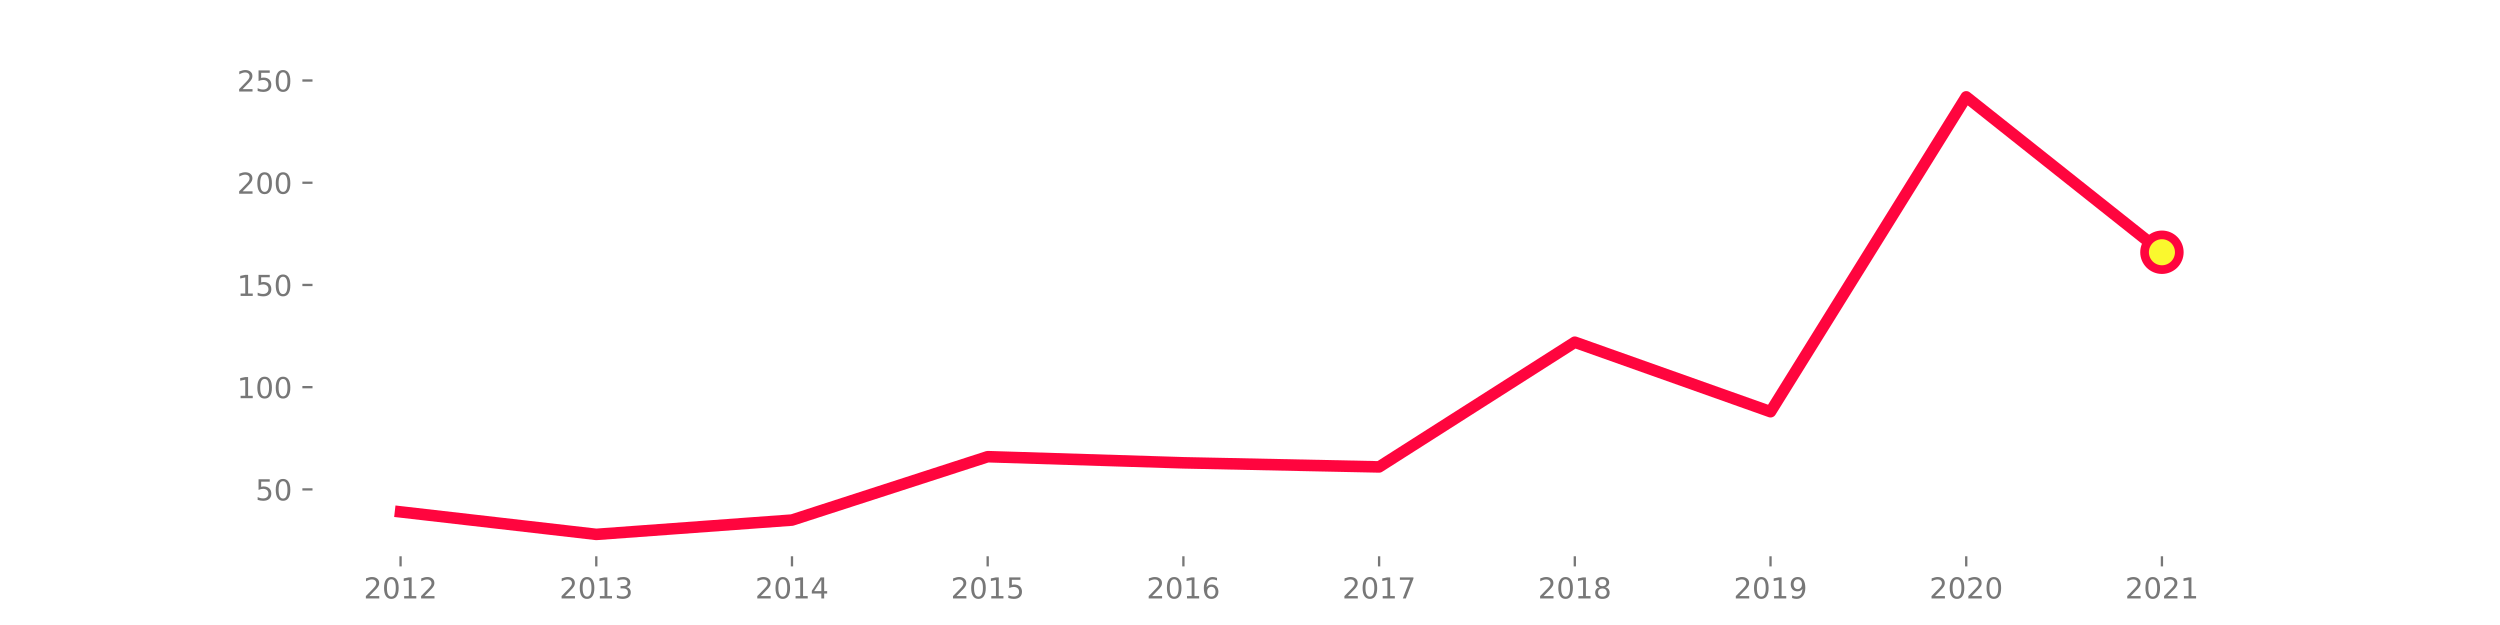
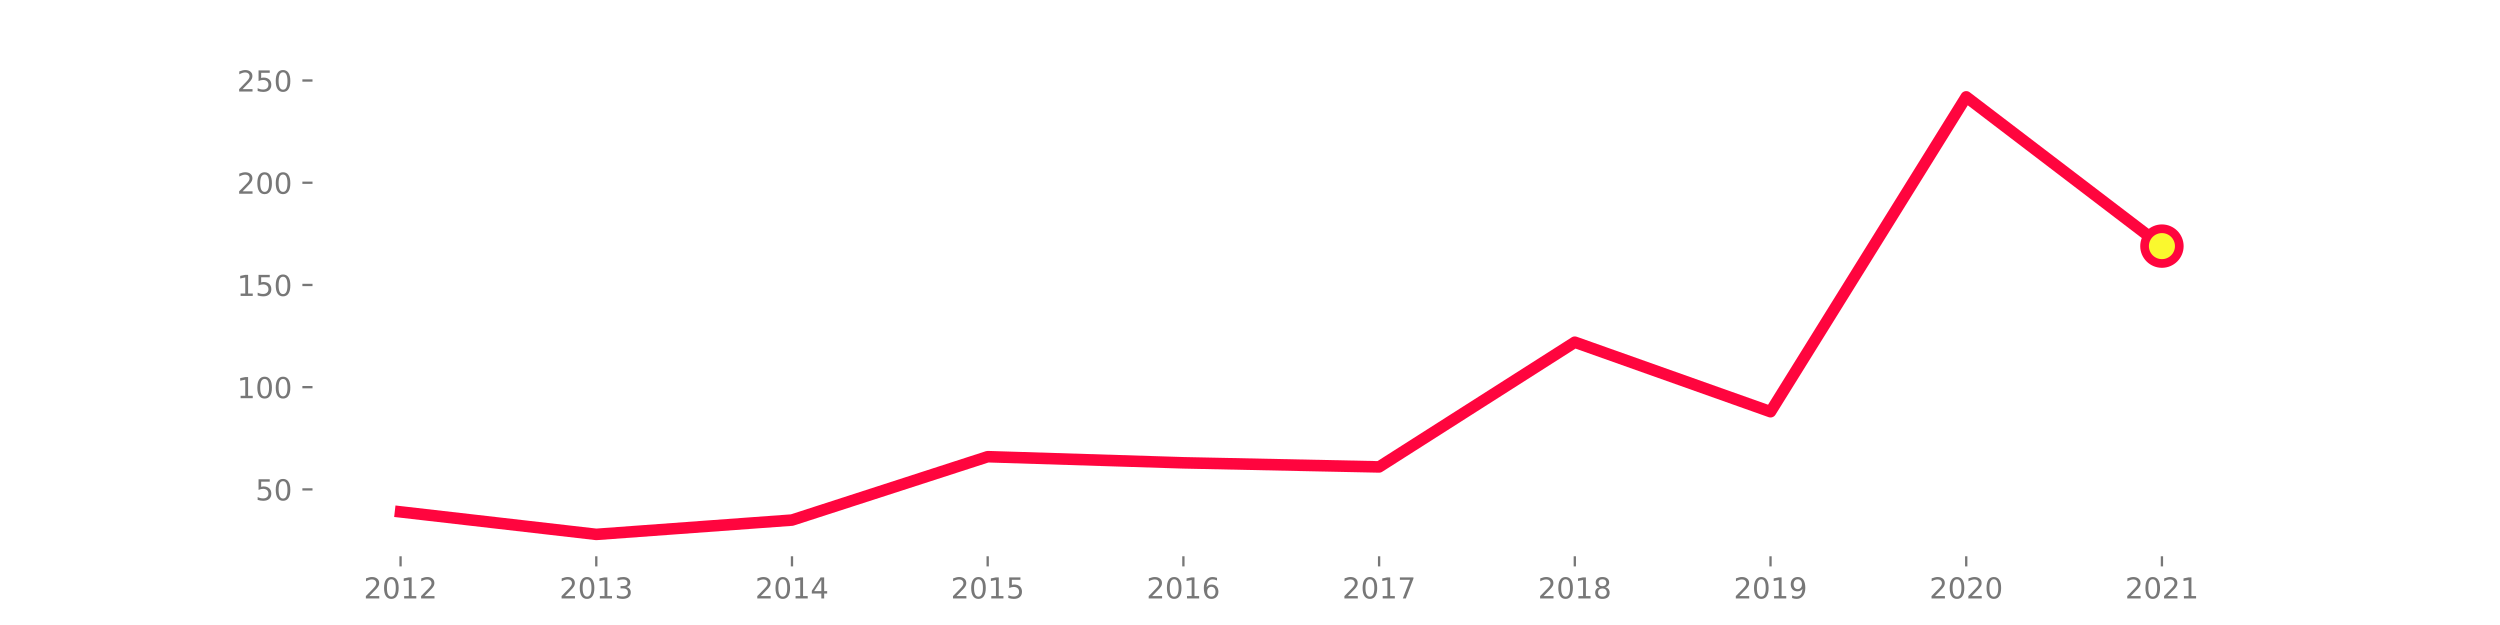
<svg xmlns="http://www.w3.org/2000/svg" xmlns:xlink="http://www.w3.org/1999/xlink" height="216pt" version="1.1" viewBox="0 0 864 216" width="864pt">
  <defs>
    <style type="text/css">*{stroke-linecap:butt;stroke-linejoin:round;}</style>
  </defs>
  <g id="figure_1">
    <g id="patch_1">
      <path d="M 0 216  L 864 216  L 864 0  L 0 0  z " style="fill:none;" />
    </g>
    <g id="axes_1">
      <g id="patch_2">
        <path d="M 108 192.24  L 777.6 192.24  L 777.6 25.92  L 108 25.92  z " style="fill:none;" />
      </g>
      <g id="matplotlib.axis_1">
        <g id="xtick_1">
          <g id="line2d_1">
            <defs>
              <path d="M 0 0  L 0 3.5  " id="m369d5d4faf" style="stroke:#777777;stroke-width:0.8;" />
            </defs>
            <g>
              <use style="fill:#777777;stroke:#777777;stroke-width:0.8;" x="138.436" xlink:href="#m369d5d4faf" y="192.24" />
            </g>
          </g>
          <g id="text_1">
            <g style="fill:#777777;" transform="translate(125.7114 206.8384)scale(0.1 -0.1)">
              <defs>
                <path d="M 19.188 8.297  L 53.609 8.297  L 53.609 0  L 7.328 0  L 7.328 8.297  Q 12.938 14.109 22.625 23.891  Q 32.328 33.688 34.812 36.531  Q 39.547 41.844 41.422 45.531  Q 43.312 49.219 43.312 52.781  Q 43.312 58.594 39.234 62.25  Q 35.156 65.922 28.609 65.922  Q 23.969 65.922 18.812 64.312  Q 13.672 62.703 7.812 59.422  L 7.812 69.391  Q 13.766 71.781 18.938 73  Q 24.125 74.219 28.422 74.219  Q 39.75 74.219 46.484 68.547  Q 53.219 62.891 53.219 53.422  Q 53.219 48.922 51.531 44.891  Q 49.859 40.875 45.406 35.406  Q 44.188 33.984 37.641 27.219  Q 31.109 20.453 19.188 8.297  z " id="DejaVuSans-50" />
                <path d="M 31.781 66.406  Q 24.172 66.406 20.328 58.906  Q 16.5 51.422 16.5 36.375  Q 16.5 21.391 20.328 13.891  Q 24.172 6.391 31.781 6.391  Q 39.453 6.391 43.281 13.891  Q 47.125 21.391 47.125 36.375  Q 47.125 51.422 43.281 58.906  Q 39.453 66.406 31.781 66.406  z M 31.781 74.219  Q 44.047 74.219 50.516 64.516  Q 56.984 54.828 56.984 36.375  Q 56.984 17.969 50.516 8.266  Q 44.047 -1.422 31.781 -1.422  Q 19.531 -1.422 13.062 8.266  Q 6.594 17.969 6.594 36.375  Q 6.594 54.828 13.062 64.516  Q 19.531 74.219 31.781 74.219  z " id="DejaVuSans-48" />
                <path d="M 12.406 8.297  L 28.516 8.297  L 28.516 63.922  L 10.984 60.406  L 10.984 69.391  L 28.422 72.906  L 38.281 72.906  L 38.281 8.297  L 54.391 8.297  L 54.391 0  L 12.406 0  z " id="DejaVuSans-49" />
              </defs>
              <use xlink:href="#DejaVuSans-50" />
              <use x="63.623" xlink:href="#DejaVuSans-48" />
              <use x="127.246" xlink:href="#DejaVuSans-49" />
              <use x="190.869" xlink:href="#DejaVuSans-50" />
            </g>
          </g>
        </g>
        <g id="xtick_2">
          <g id="line2d_2">
            <g>
              <use style="fill:#777777;stroke:#777777;stroke-width:0.8;" x="206.073" xlink:href="#m369d5d4faf" y="192.24" />
            </g>
          </g>
          <g id="text_2">
            <g style="fill:#777777;" transform="translate(193.3477 206.8384)scale(0.1 -0.1)">
              <defs>
                <path d="M 40.578 39.312  Q 47.656 37.797 51.625 33  Q 55.609 28.219 55.609 21.188  Q 55.609 10.406 48.188 4.484  Q 40.766 -1.422 27.094 -1.422  Q 22.516 -1.422 17.656 -0.516  Q 12.797 0.391 7.625 2.203  L 7.625 11.719  Q 11.719 9.328 16.594 8.109  Q 21.484 6.891 26.812 6.891  Q 36.078 6.891 40.938 10.547  Q 45.797 14.203 45.797 21.188  Q 45.797 27.641 41.281 31.266  Q 36.766 34.906 28.719 34.906  L 20.219 34.906  L 20.219 43.016  L 29.109 43.016  Q 36.375 43.016 40.234 45.922  Q 44.094 48.828 44.094 54.297  Q 44.094 59.906 40.109 62.906  Q 36.141 65.922 28.719 65.922  Q 24.656 65.922 20.016 65.031  Q 15.375 64.156 9.812 62.312  L 9.812 71.094  Q 15.438 72.656 20.344 73.438  Q 25.25 74.219 29.594 74.219  Q 40.828 74.219 47.359 69.109  Q 53.906 64.016 53.906 55.328  Q 53.906 49.266 50.438 45.094  Q 46.969 40.922 40.578 39.312  z " id="DejaVuSans-51" />
              </defs>
              <use xlink:href="#DejaVuSans-50" />
              <use x="63.623" xlink:href="#DejaVuSans-48" />
              <use x="127.246" xlink:href="#DejaVuSans-49" />
              <use x="190.869" xlink:href="#DejaVuSans-51" />
            </g>
          </g>
        </g>
        <g id="xtick_3">
          <g id="line2d_3">
            <g>
              <use style="fill:#777777;stroke:#777777;stroke-width:0.8;" x="273.709" xlink:href="#m369d5d4faf" y="192.24" />
            </g>
          </g>
          <g id="text_3">
            <g style="fill:#777777;" transform="translate(260.9841 206.8384)scale(0.1 -0.1)">
              <defs>
                <path d="M 37.797 64.312  L 12.891 25.391  L 37.797 25.391  z M 35.203 72.906  L 47.609 72.906  L 47.609 25.391  L 58.016 25.391  L 58.016 17.188  L 47.609 17.188  L 47.609 0  L 37.797 0  L 37.797 17.188  L 4.891 17.188  L 4.891 26.703  z " id="DejaVuSans-52" />
              </defs>
              <use xlink:href="#DejaVuSans-50" />
              <use x="63.623" xlink:href="#DejaVuSans-48" />
              <use x="127.246" xlink:href="#DejaVuSans-49" />
              <use x="190.869" xlink:href="#DejaVuSans-52" />
            </g>
          </g>
        </g>
        <g id="xtick_4">
          <g id="line2d_4">
            <g>
              <use style="fill:#777777;stroke:#777777;stroke-width:0.8;" x="341.345" xlink:href="#m369d5d4faf" y="192.24" />
            </g>
          </g>
          <g id="text_4">
            <g style="fill:#777777;" transform="translate(328.6205 206.8384)scale(0.1 -0.1)">
              <defs>
                <path d="M 10.797 72.906  L 49.516 72.906  L 49.516 64.594  L 19.828 64.594  L 19.828 46.734  Q 21.969 47.469 24.109 47.828  Q 26.266 48.188 28.422 48.188  Q 40.625 48.188 47.75 41.5  Q 54.891 34.812 54.891 23.391  Q 54.891 11.625 47.562 5.094  Q 40.234 -1.422 26.906 -1.422  Q 22.312 -1.422 17.547 -0.641  Q 12.797 0.141 7.719 1.703  L 7.719 11.625  Q 12.109 9.234 16.797 8.062  Q 21.484 6.891 26.703 6.891  Q 35.156 6.891 40.078 11.328  Q 45.016 15.766 45.016 23.391  Q 45.016 31 40.078 35.438  Q 35.156 39.891 26.703 39.891  Q 22.75 39.891 18.812 39.016  Q 14.891 38.141 10.797 36.281  z " id="DejaVuSans-53" />
              </defs>
              <use xlink:href="#DejaVuSans-50" />
              <use x="63.623" xlink:href="#DejaVuSans-48" />
              <use x="127.246" xlink:href="#DejaVuSans-49" />
              <use x="190.869" xlink:href="#DejaVuSans-53" />
            </g>
          </g>
        </g>
        <g id="xtick_5">
          <g id="line2d_5">
            <g>
              <use style="fill:#777777;stroke:#777777;stroke-width:0.8;" x="408.982" xlink:href="#m369d5d4faf" y="192.24" />
            </g>
          </g>
          <g id="text_5">
            <g style="fill:#777777;" transform="translate(396.2568 206.8384)scale(0.1 -0.1)">
              <defs>
                <path d="M 33.016 40.375  Q 26.375 40.375 22.484 35.828  Q 18.609 31.297 18.609 23.391  Q 18.609 15.531 22.484 10.953  Q 26.375 6.391 33.016 6.391  Q 39.656 6.391 43.531 10.953  Q 47.406 15.531 47.406 23.391  Q 47.406 31.297 43.531 35.828  Q 39.656 40.375 33.016 40.375  z M 52.594 71.297  L 52.594 62.312  Q 48.875 64.062 45.094 64.984  Q 41.312 65.922 37.594 65.922  Q 27.828 65.922 22.672 59.328  Q 17.531 52.734 16.797 39.406  Q 19.672 43.656 24.016 45.922  Q 28.375 48.188 33.594 48.188  Q 44.578 48.188 50.953 41.516  Q 57.328 34.859 57.328 23.391  Q 57.328 12.156 50.688 5.359  Q 44.047 -1.422 33.016 -1.422  Q 20.359 -1.422 13.672 8.266  Q 6.984 17.969 6.984 36.375  Q 6.984 53.656 15.188 63.938  Q 23.391 74.219 37.203 74.219  Q 40.922 74.219 44.703 73.484  Q 48.484 72.75 52.594 71.297  z " id="DejaVuSans-54" />
              </defs>
              <use xlink:href="#DejaVuSans-50" />
              <use x="63.623" xlink:href="#DejaVuSans-48" />
              <use x="127.246" xlink:href="#DejaVuSans-49" />
              <use x="190.869" xlink:href="#DejaVuSans-54" />
            </g>
          </g>
        </g>
        <g id="xtick_6">
          <g id="line2d_6">
            <g>
              <use style="fill:#777777;stroke:#777777;stroke-width:0.8;" x="476.618" xlink:href="#m369d5d4faf" y="192.24" />
            </g>
          </g>
          <g id="text_6">
            <g style="fill:#777777;" transform="translate(463.8932 206.8384)scale(0.1 -0.1)">
              <defs>
                <path d="M 8.203 72.906  L 55.078 72.906  L 55.078 68.703  L 28.609 0  L 18.312 0  L 43.219 64.594  L 8.203 64.594  z " id="DejaVuSans-55" />
              </defs>
              <use xlink:href="#DejaVuSans-50" />
              <use x="63.623" xlink:href="#DejaVuSans-48" />
              <use x="127.246" xlink:href="#DejaVuSans-49" />
              <use x="190.869" xlink:href="#DejaVuSans-55" />
            </g>
          </g>
        </g>
        <g id="xtick_7">
          <g id="line2d_7">
            <g>
              <use style="fill:#777777;stroke:#777777;stroke-width:0.8;" x="544.255" xlink:href="#m369d5d4faf" y="192.24" />
            </g>
          </g>
          <g id="text_7">
            <g style="fill:#777777;" transform="translate(531.5295 206.8384)scale(0.1 -0.1)">
              <defs>
                <path d="M 31.781 34.625  Q 24.75 34.625 20.719 30.859  Q 16.703 27.094 16.703 20.516  Q 16.703 13.922 20.719 10.156  Q 24.75 6.391 31.781 6.391  Q 38.812 6.391 42.859 10.172  Q 46.922 13.969 46.922 20.516  Q 46.922 27.094 42.891 30.859  Q 38.875 34.625 31.781 34.625  z M 21.922 38.812  Q 15.578 40.375 12.031 44.719  Q 8.5 49.078 8.5 55.328  Q 8.5 64.062 14.719 69.141  Q 20.953 74.219 31.781 74.219  Q 42.672 74.219 48.875 69.141  Q 55.078 64.062 55.078 55.328  Q 55.078 49.078 51.531 44.719  Q 48 40.375 41.703 38.812  Q 48.828 37.156 52.797 32.312  Q 56.781 27.484 56.781 20.516  Q 56.781 9.906 50.312 4.234  Q 43.844 -1.422 31.781 -1.422  Q 19.734 -1.422 13.25 4.234  Q 6.781 9.906 6.781 20.516  Q 6.781 27.484 10.781 32.312  Q 14.797 37.156 21.922 38.812  z M 18.312 54.391  Q 18.312 48.734 21.844 45.562  Q 25.391 42.391 31.781 42.391  Q 38.141 42.391 41.719 45.562  Q 45.312 48.734 45.312 54.391  Q 45.312 60.062 41.719 63.234  Q 38.141 66.406 31.781 66.406  Q 25.391 66.406 21.844 63.234  Q 18.312 60.062 18.312 54.391  z " id="DejaVuSans-56" />
              </defs>
              <use xlink:href="#DejaVuSans-50" />
              <use x="63.623" xlink:href="#DejaVuSans-48" />
              <use x="127.246" xlink:href="#DejaVuSans-49" />
              <use x="190.869" xlink:href="#DejaVuSans-56" />
            </g>
          </g>
        </g>
        <g id="xtick_8">
          <g id="line2d_8">
            <g>
              <use style="fill:#777777;stroke:#777777;stroke-width:0.8;" x="611.891" xlink:href="#m369d5d4faf" y="192.24" />
            </g>
          </g>
          <g id="text_8">
            <g style="fill:#777777;" transform="translate(599.1659 206.8384)scale(0.1 -0.1)">
              <defs>
                <path d="M 10.984 1.516  L 10.984 10.5  Q 14.703 8.734 18.5 7.812  Q 22.312 6.891 25.984 6.891  Q 35.75 6.891 40.891 13.453  Q 46.047 20.016 46.781 33.406  Q 43.953 29.203 39.594 26.953  Q 35.25 24.703 29.984 24.703  Q 19.047 24.703 12.672 31.312  Q 6.297 37.938 6.297 49.422  Q 6.297 60.641 12.938 67.422  Q 19.578 74.219 30.609 74.219  Q 43.266 74.219 49.922 64.516  Q 56.594 54.828 56.594 36.375  Q 56.594 19.141 48.406 8.859  Q 40.234 -1.422 26.422 -1.422  Q 22.703 -1.422 18.891 -0.688  Q 15.094 0.047 10.984 1.516  z M 30.609 32.422  Q 37.25 32.422 41.125 36.953  Q 45.016 41.5 45.016 49.422  Q 45.016 57.281 41.125 61.844  Q 37.25 66.406 30.609 66.406  Q 23.969 66.406 20.094 61.844  Q 16.219 57.281 16.219 49.422  Q 16.219 41.5 20.094 36.953  Q 23.969 32.422 30.609 32.422  z " id="DejaVuSans-57" />
              </defs>
              <use xlink:href="#DejaVuSans-50" />
              <use x="63.623" xlink:href="#DejaVuSans-48" />
              <use x="127.246" xlink:href="#DejaVuSans-49" />
              <use x="190.869" xlink:href="#DejaVuSans-57" />
            </g>
          </g>
        </g>
        <g id="xtick_9">
          <g id="line2d_9">
            <g>
              <use style="fill:#777777;stroke:#777777;stroke-width:0.8;" x="679.527" xlink:href="#m369d5d4faf" y="192.24" />
            </g>
          </g>
          <g id="text_9">
            <g style="fill:#777777;" transform="translate(666.8023 206.8384)scale(0.1 -0.1)">
              <use xlink:href="#DejaVuSans-50" />
              <use x="63.623" xlink:href="#DejaVuSans-48" />
              <use x="127.246" xlink:href="#DejaVuSans-50" />
              <use x="190.869" xlink:href="#DejaVuSans-48" />
            </g>
          </g>
        </g>
        <g id="xtick_10">
          <g id="line2d_10">
            <g>
              <use style="fill:#777777;stroke:#777777;stroke-width:0.8;" x="747.164" xlink:href="#m369d5d4faf" y="192.24" />
            </g>
          </g>
          <g id="text_10">
            <g style="fill:#777777;" transform="translate(734.4386 206.8384)scale(0.1 -0.1)">
              <use xlink:href="#DejaVuSans-50" />
              <use x="63.623" xlink:href="#DejaVuSans-48" />
              <use x="127.246" xlink:href="#DejaVuSans-50" />
              <use x="190.869" xlink:href="#DejaVuSans-49" />
            </g>
          </g>
        </g>
      </g>
      <g id="matplotlib.axis_2">
        <g id="ytick_1">
          <g id="line2d_11">
            <defs>
              <path d="M 0 0  L -3.5 0  " id="m733c687d9e" style="stroke:#777777;stroke-width:0.8;" />
            </defs>
            <g>
              <use style="fill:#777777;stroke:#777777;stroke-width:0.8;" x="108" xlink:href="#m733c687d9e" y="169.136" />
            </g>
          </g>
          <g id="text_11">
            <g style="fill:#777777;" transform="translate(88.275 172.9353)scale(0.1 -0.1)">
              <use xlink:href="#DejaVuSans-53" />
              <use x="63.623" xlink:href="#DejaVuSans-48" />
            </g>
          </g>
        </g>
        <g id="ytick_2">
          <g id="line2d_12">
            <g>
              <use style="fill:#777777;stroke:#777777;stroke-width:0.8;" x="108" xlink:href="#m733c687d9e" y="133.809" />
            </g>
          </g>
          <g id="text_12">
            <g style="fill:#777777;" transform="translate(81.9125 137.6082)scale(0.1 -0.1)">
              <use xlink:href="#DejaVuSans-49" />
              <use x="63.623" xlink:href="#DejaVuSans-48" />
              <use x="127.246" xlink:href="#DejaVuSans-48" />
            </g>
          </g>
        </g>
        <g id="ytick_3">
          <g id="line2d_13">
            <g>
              <use style="fill:#777777;stroke:#777777;stroke-width:0.8;" x="108" xlink:href="#m733c687d9e" y="98.482" />
            </g>
          </g>
          <g id="text_13">
            <g style="fill:#777777;" transform="translate(81.9125 102.2811)scale(0.1 -0.1)">
              <use xlink:href="#DejaVuSans-49" />
              <use x="63.623" xlink:href="#DejaVuSans-53" />
              <use x="127.246" xlink:href="#DejaVuSans-48" />
            </g>
          </g>
        </g>
        <g id="ytick_4">
          <g id="line2d_14">
            <g>
              <use style="fill:#777777;stroke:#777777;stroke-width:0.8;" x="108" xlink:href="#m733c687d9e" y="63.155" />
            </g>
          </g>
          <g id="text_14">
            <g style="fill:#777777;" transform="translate(81.9125 66.95399)scale(0.1 -0.1)">
              <use xlink:href="#DejaVuSans-50" />
              <use x="63.623" xlink:href="#DejaVuSans-48" />
              <use x="127.246" xlink:href="#DejaVuSans-48" />
            </g>
          </g>
        </g>
        <g id="ytick_5">
          <g id="line2d_15">
            <g>
              <use style="fill:#777777;stroke:#777777;stroke-width:0.8;" x="108" xlink:href="#m733c687d9e" y="27.828" />
            </g>
          </g>
          <g id="text_15">
            <g style="fill:#777777;" transform="translate(81.9125 31.62688)scale(0.1 -0.1)">
              <use xlink:href="#DejaVuSans-50" />
              <use x="63.623" xlink:href="#DejaVuSans-53" />
              <use x="127.246" xlink:href="#DejaVuSans-48" />
            </g>
          </g>
        </g>
      </g>
      <g id="line2d_16">
-         <path clip-path="url(#p371792d809)" d="M 138.436 176.908  L 206.073 184.68  L 273.709 179.734  L 341.345 157.831  L 408.982 159.951  L 476.618 161.364  L 544.255 118.265  L 611.891 142.287  L 679.527 33.48  L 747.164 87.177  " style="fill:none;stroke:#ff053e;stroke-linecap:square;stroke-width:4;" />
+         <path clip-path="url(#p371792d809)" d="M 138.436 176.908  L 206.073 184.68  L 273.709 179.734  L 341.345 157.831  L 408.982 159.951  L 476.618 161.364  L 544.255 118.265  L 611.891 142.287  L 679.527 33.48  L 747.164 85.058  " style="fill:none;stroke:#ff053e;stroke-linecap:square;stroke-width:4;" />
      </g>
      <g id="line2d_17">
-         <path clip-path="url(#p371792d809)" d="M 747.164 87.177  " style="fill:none;stroke:#ff053e;stroke-linecap:square;stroke-width:4;" />
+         <path clip-path="url(#p371792d809)" d="M 747.164 85.058  " style="fill:none;stroke:#ff053e;stroke-linecap:square;stroke-width:4;" />
        <defs>
          <path d="M 0 6  C 1.591 6 3.117 5.368 4.243 4.243  C 5.368 3.117 6 1.591 6 0  C 6 -1.591 5.368 -3.117 4.243 -4.243  C 3.117 -5.368 1.591 -6 0 -6  C -1.591 -6 -3.117 -5.368 -4.243 -4.243  C -5.368 -3.117 -6 -1.591 -6 0  C -6 1.591 -5.368 3.117 -4.243 4.243  C -3.117 5.368 -1.591 6 0 6  z " id="m761ea37a20" style="stroke:#ff053e;stroke-width:3;" />
        </defs>
        <g clip-path="url(#p371792d809)">
-           <use style="fill:#faf82e;stroke:#ff053e;stroke-width:3;" x="747.164" xlink:href="#m761ea37a20" y="87.177" />
+           <use style="fill:#faf82e;stroke:#ff053e;stroke-width:3;" x="747.164" xlink:href="#m761ea37a20" y="85.058" />
        </g>
      </g>
    </g>
  </g>
  <defs>
    <clipPath id="p371792d809">
      <rect height="166.32" width="669.6" x="108" y="25.92" />
    </clipPath>
  </defs>
</svg>
